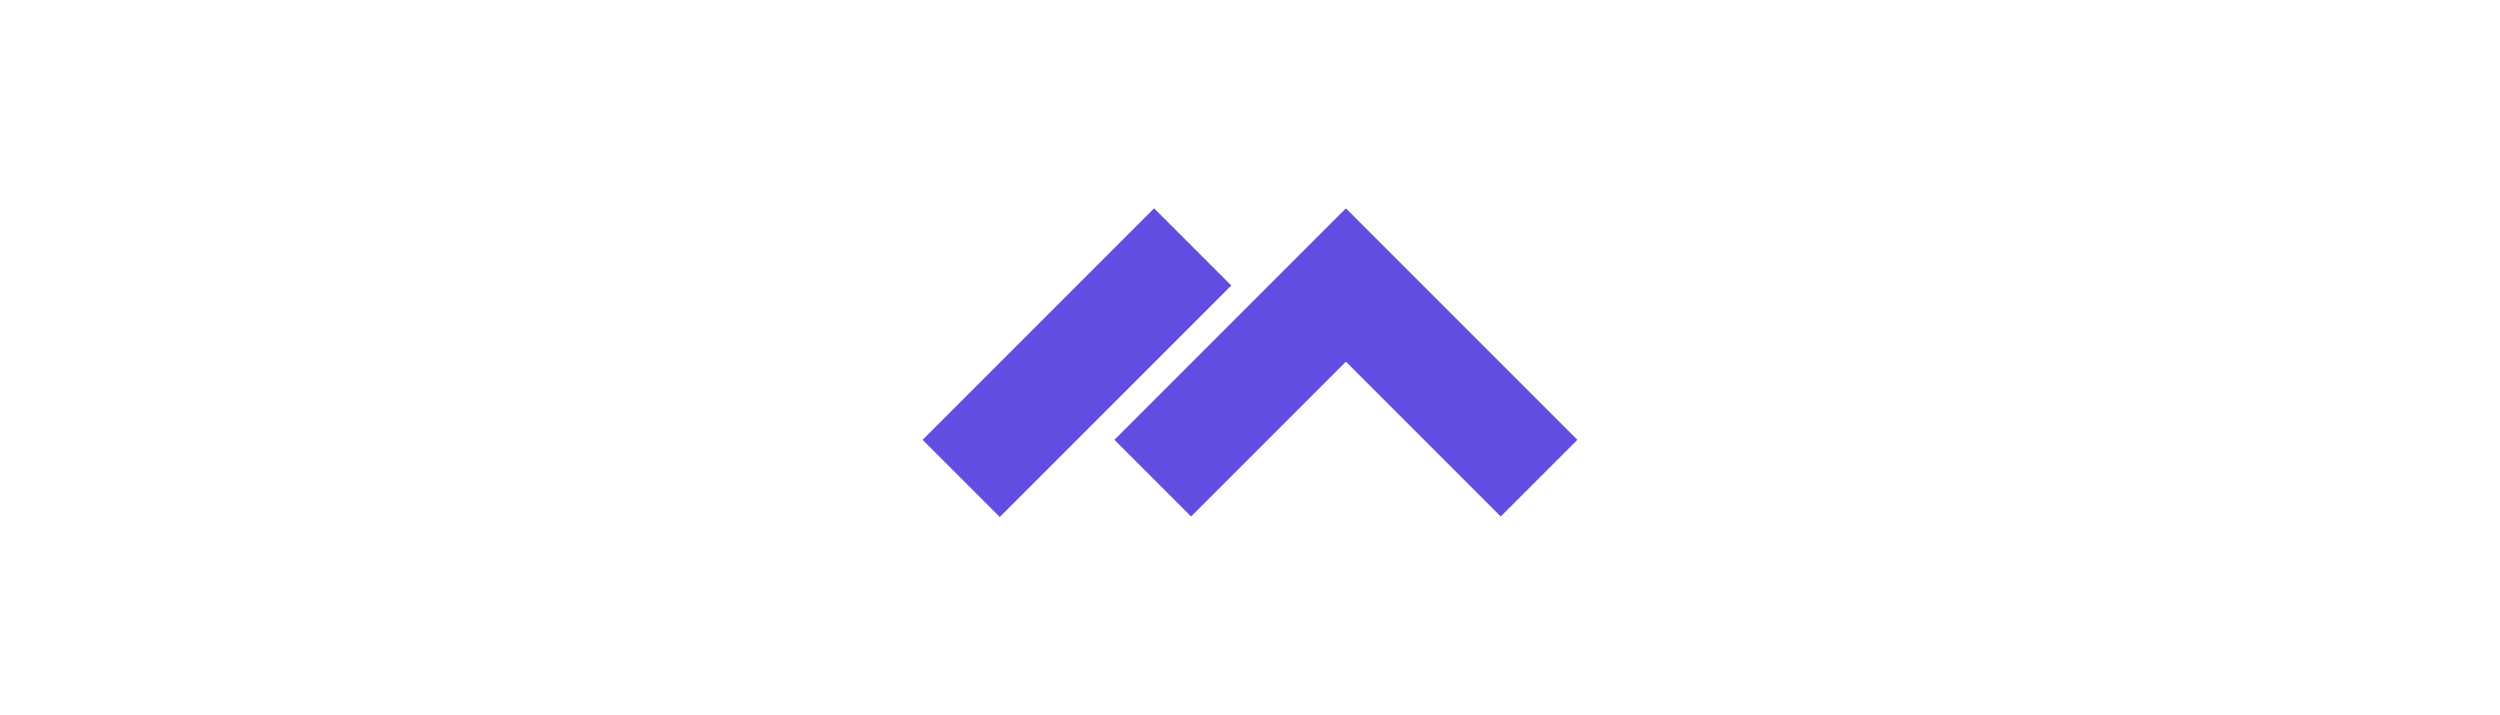
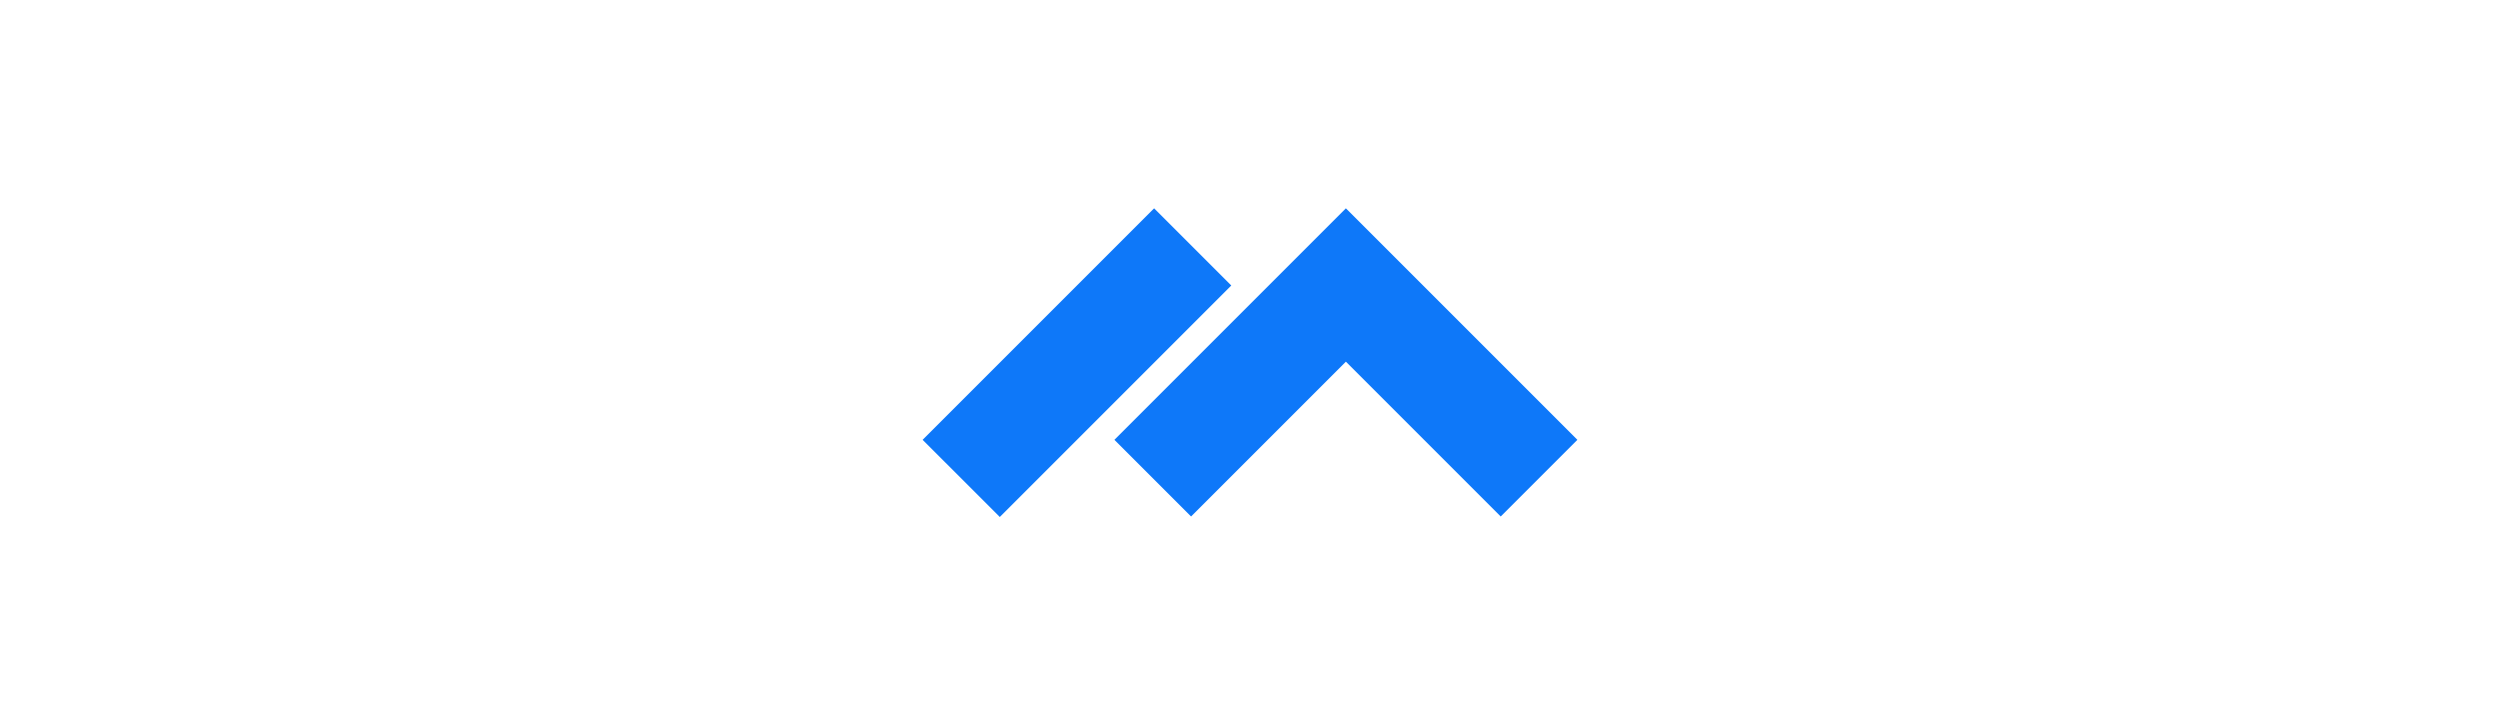
- <svg xmlns="http://www.w3.org/2000/svg" width="70px" height="20px" viewBox="0 0 24 24" fill="rgb(97, 77, 226)">
+ <svg xmlns="http://www.w3.org/2000/svg" width="70px" height="20px" viewBox="0 0 24 24" fill="#0E78F9">
  <path d="M11.371 9.593L8.778 7L1 14.778L3.593 17.371L11.371 9.593Z" />
  <path d="M15.222 7L23 14.778L20.424 17.354L15.222 12.152L10.02 17.354L7.444 14.778L15.222 7Z" />
</svg>
